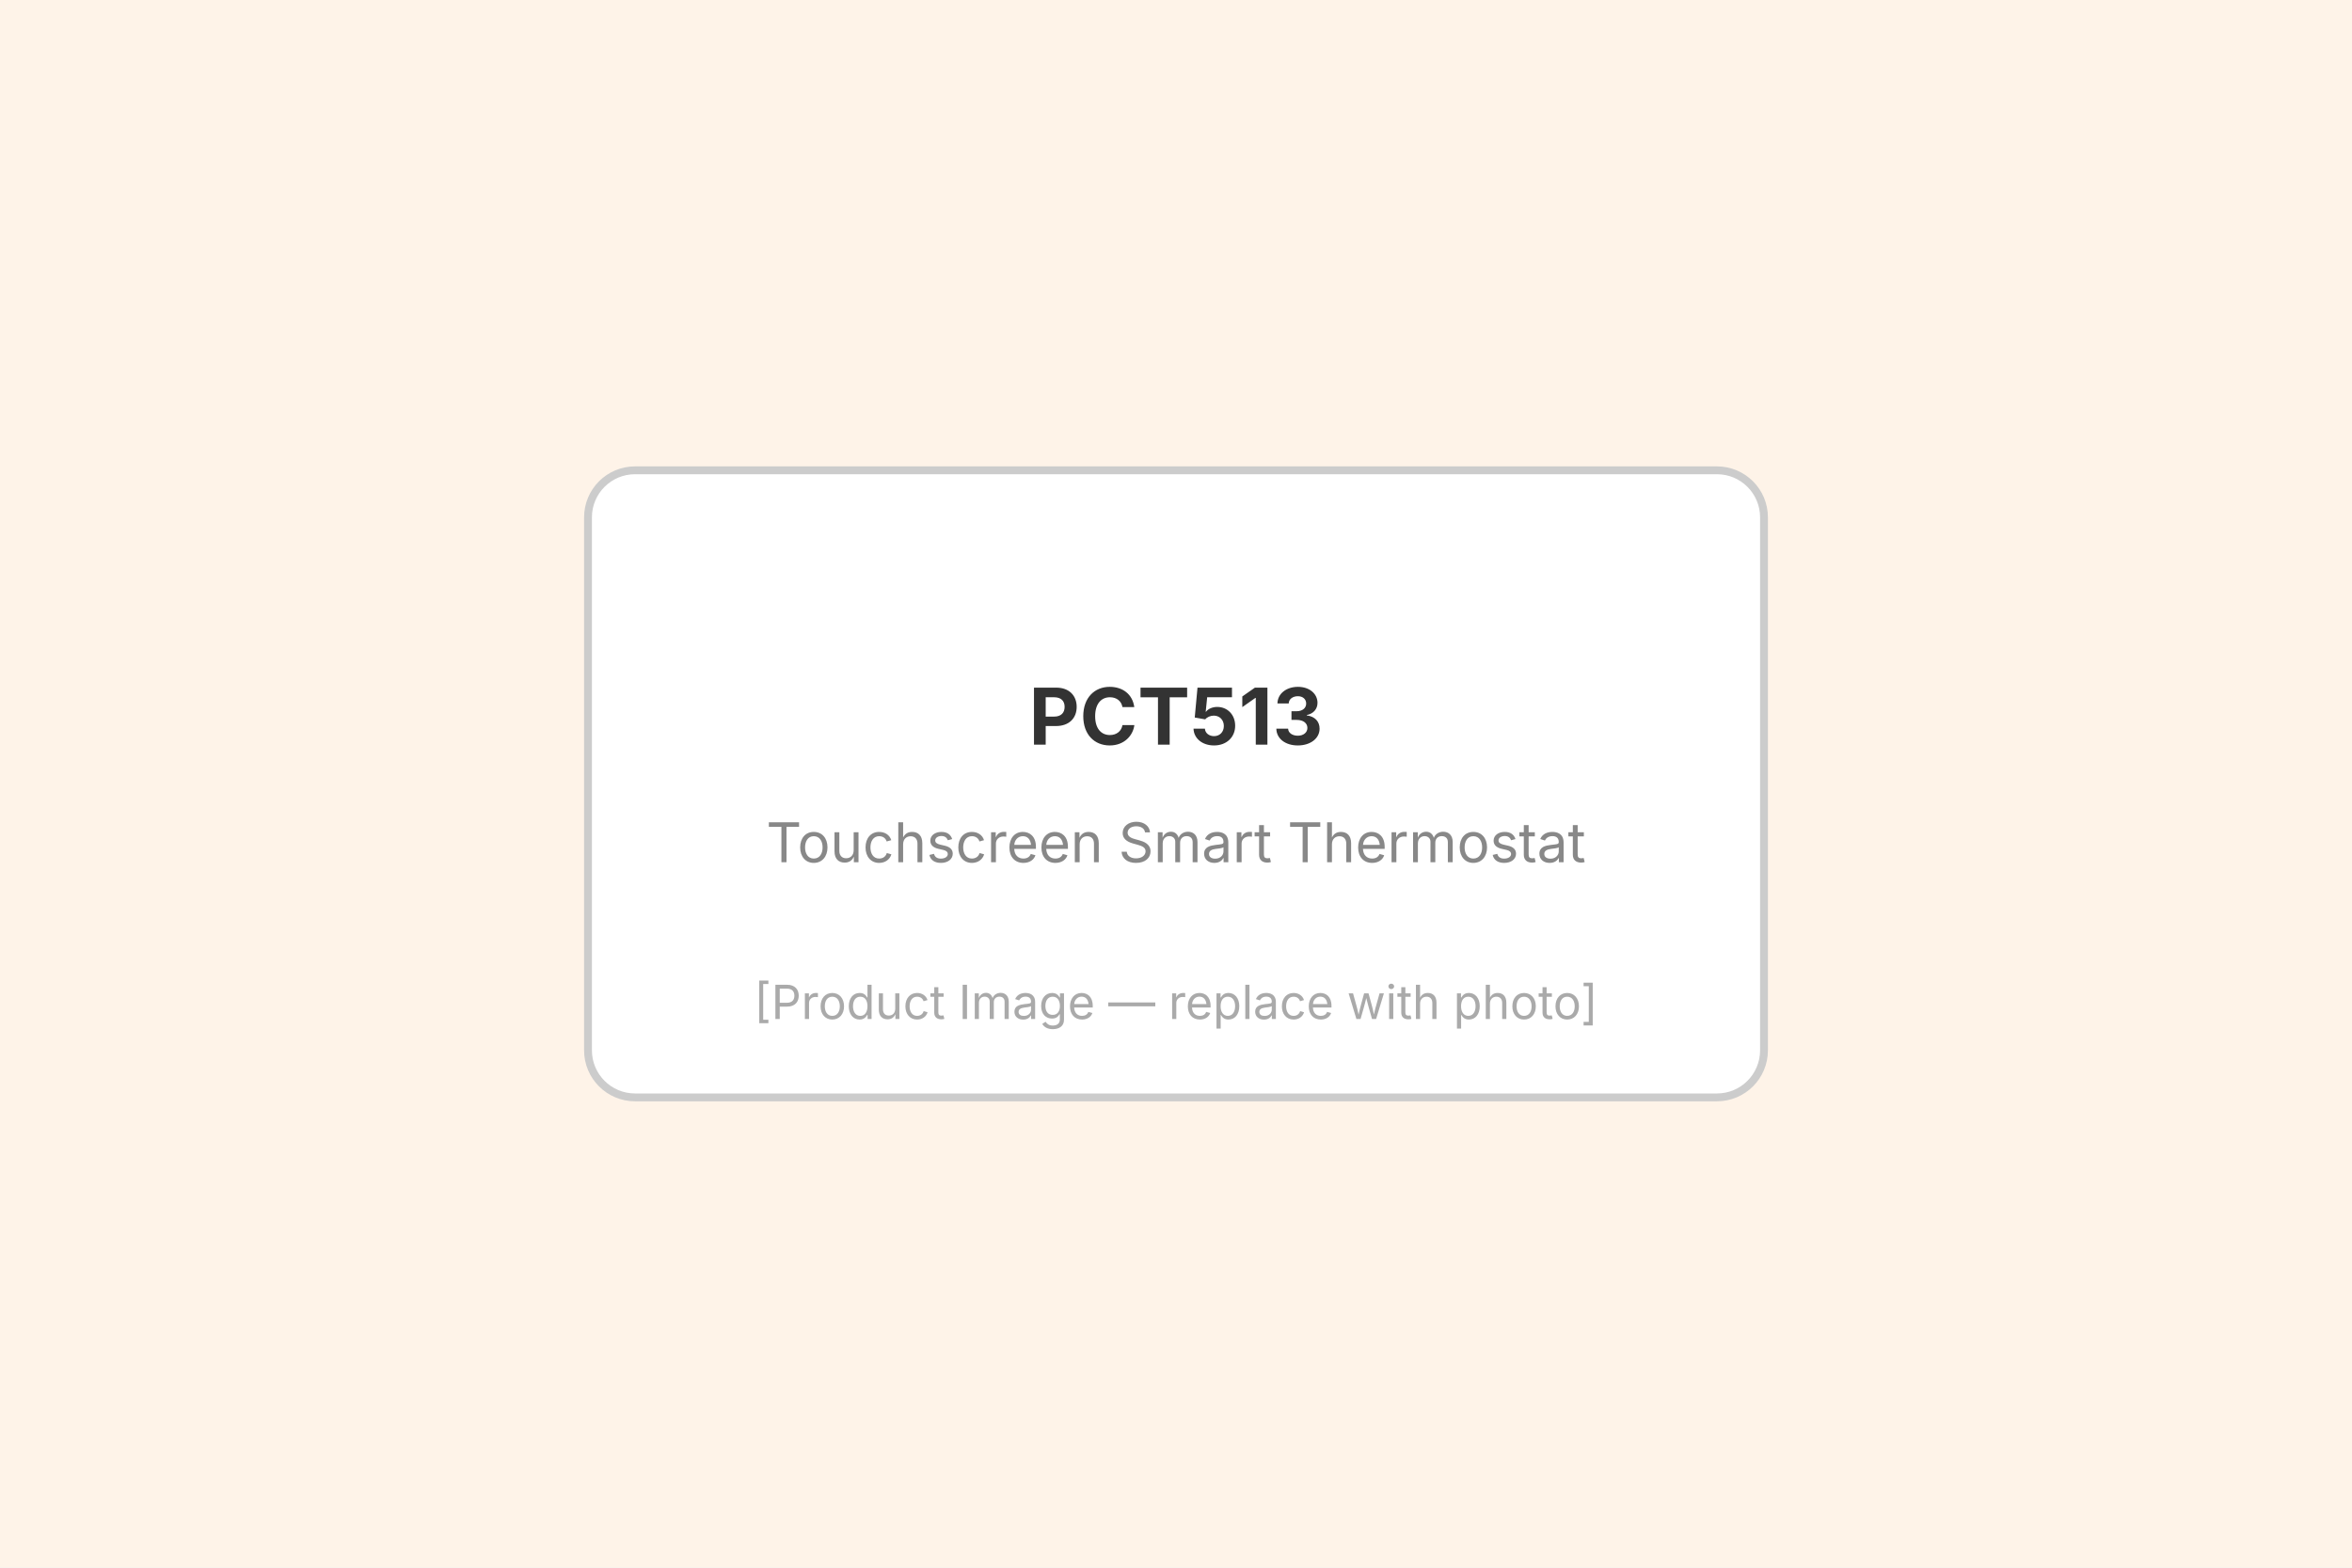
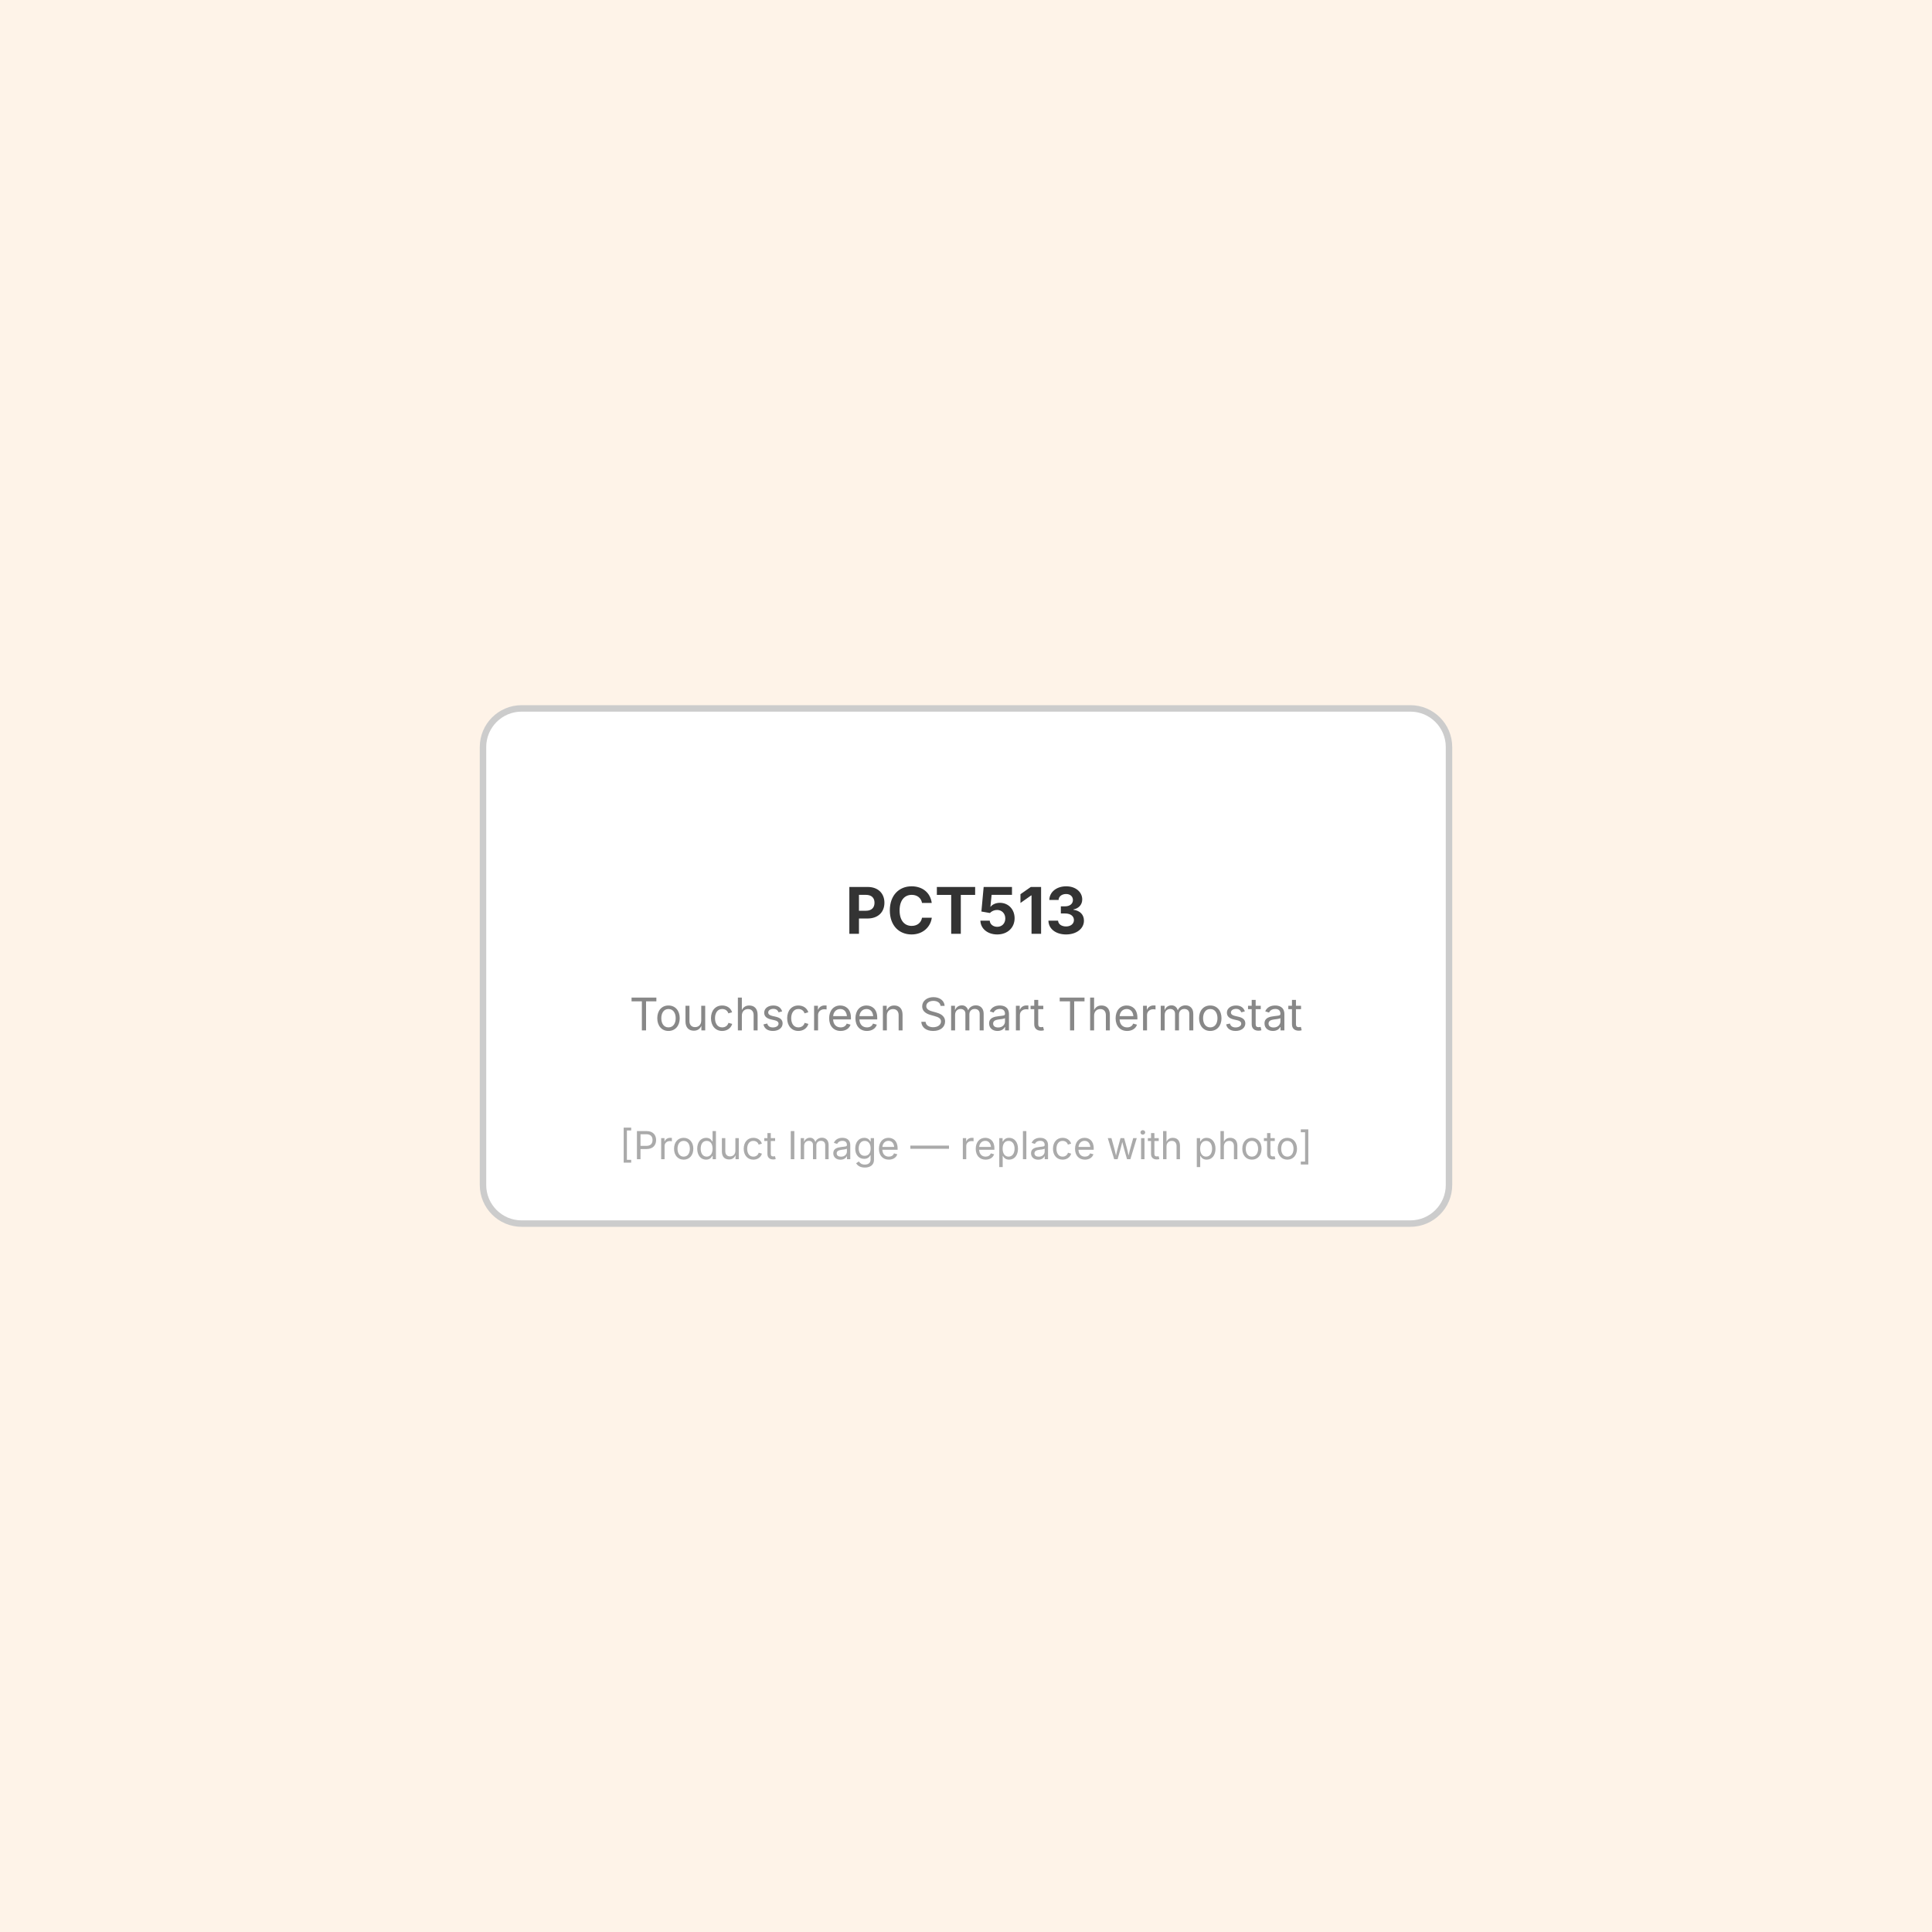
- <svg xmlns="http://www.w3.org/2000/svg" width="600" height="400" viewBox="0 0 600 400">
-   <rect width="600" height="400" fill="#fef3e8" />
-   <rect x="150" y="120" width="300" height="160" rx="12" fill="white" stroke="#ccc" stroke-width="2" />
-   <text x="300" y="190" text-anchor="middle" font-family="Inter, sans-serif" font-size="20" font-weight="700" fill="#333">PCT513</text>
-   <text x="300" y="220" text-anchor="middle" font-family="Inter, sans-serif" font-size="14" fill="#888">Touchscreen Smart Thermostat</text>
-   <text x="300" y="260" text-anchor="middle" font-family="Inter, sans-serif" font-size="12" fill="#aaa">[Product Image — replace with photo]</text>
+ <svg xmlns="http://www.w3.org/2000/svg" width="600" height="600" viewBox="0 0 600 600">
+   <rect width="600" height="600" fill="#fef3e8" />
+   <rect x="150" y="220" width="300" height="160" rx="12" fill="white" stroke="#ccc" stroke-width="2" />
+   <text x="300" y="290" text-anchor="middle" font-family="Inter, sans-serif" font-size="20" font-weight="700" fill="#333">PCT513</text>
+   <text x="300" y="320" text-anchor="middle" font-family="Inter, sans-serif" font-size="14" fill="#888">Touchscreen Smart Thermostat</text>
+   <text x="300" y="360" text-anchor="middle" font-family="Inter, sans-serif" font-size="12" fill="#aaa">[Product Image — replace with photo]</text>
</svg>
